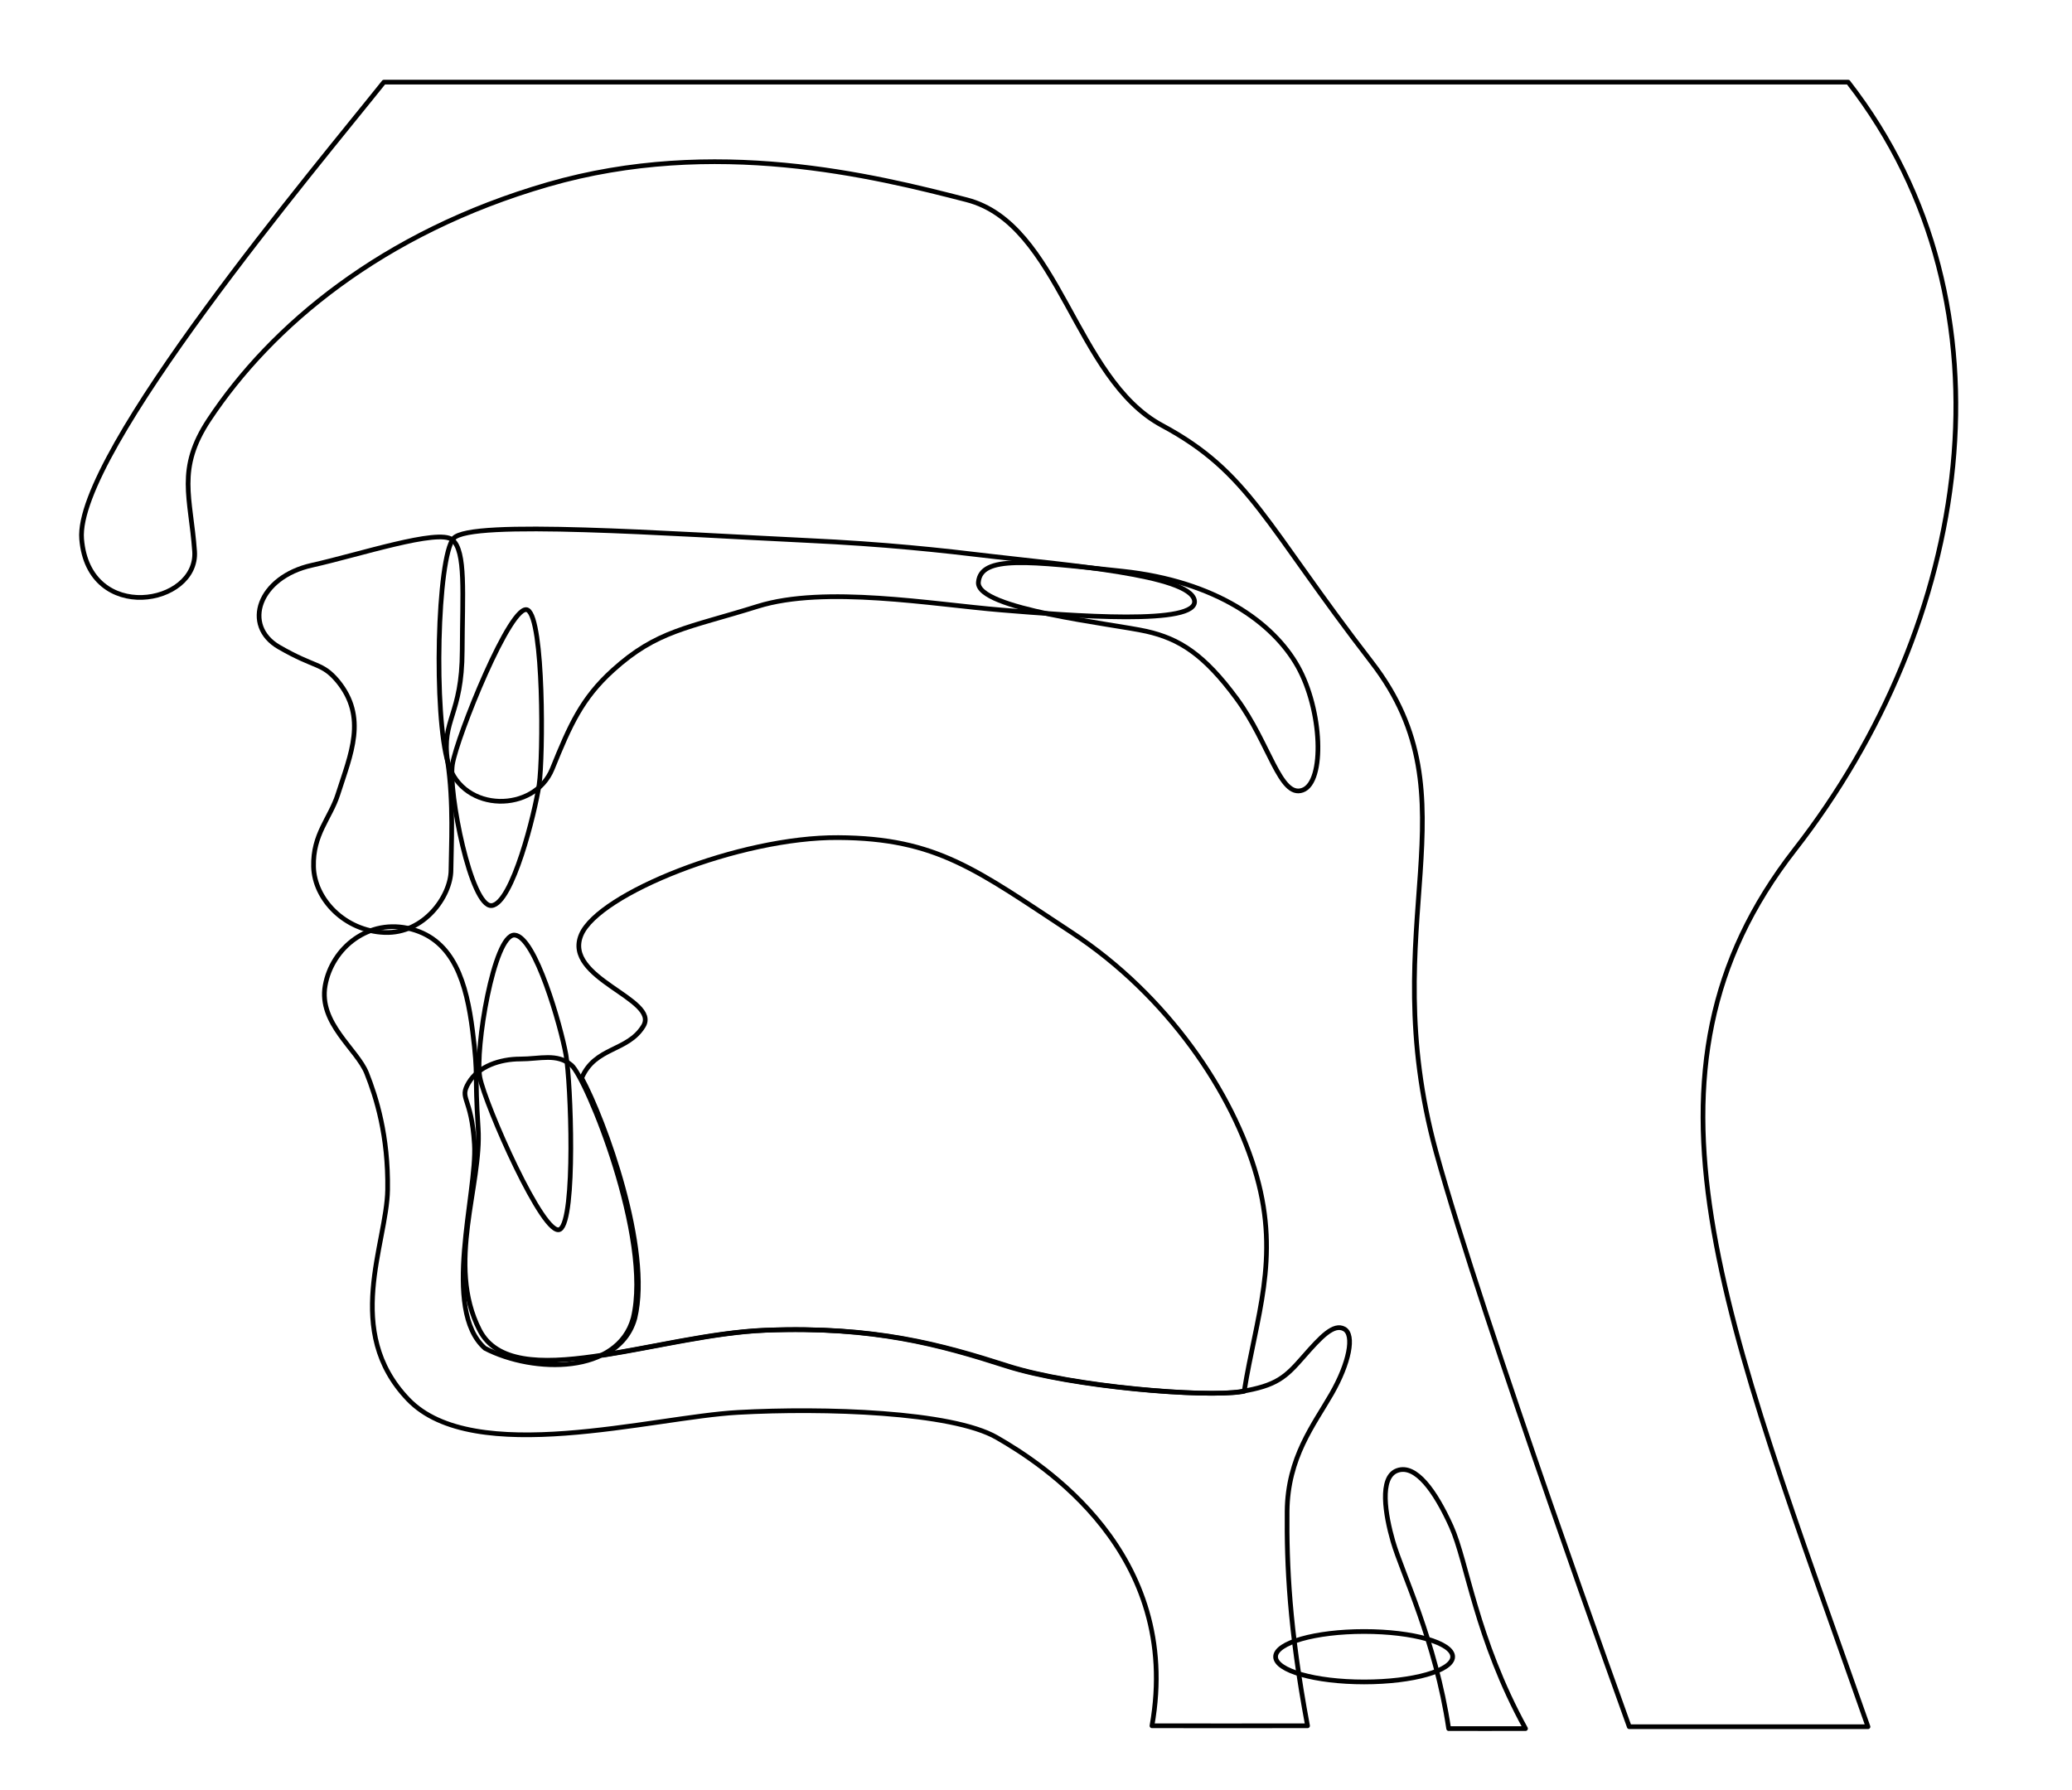
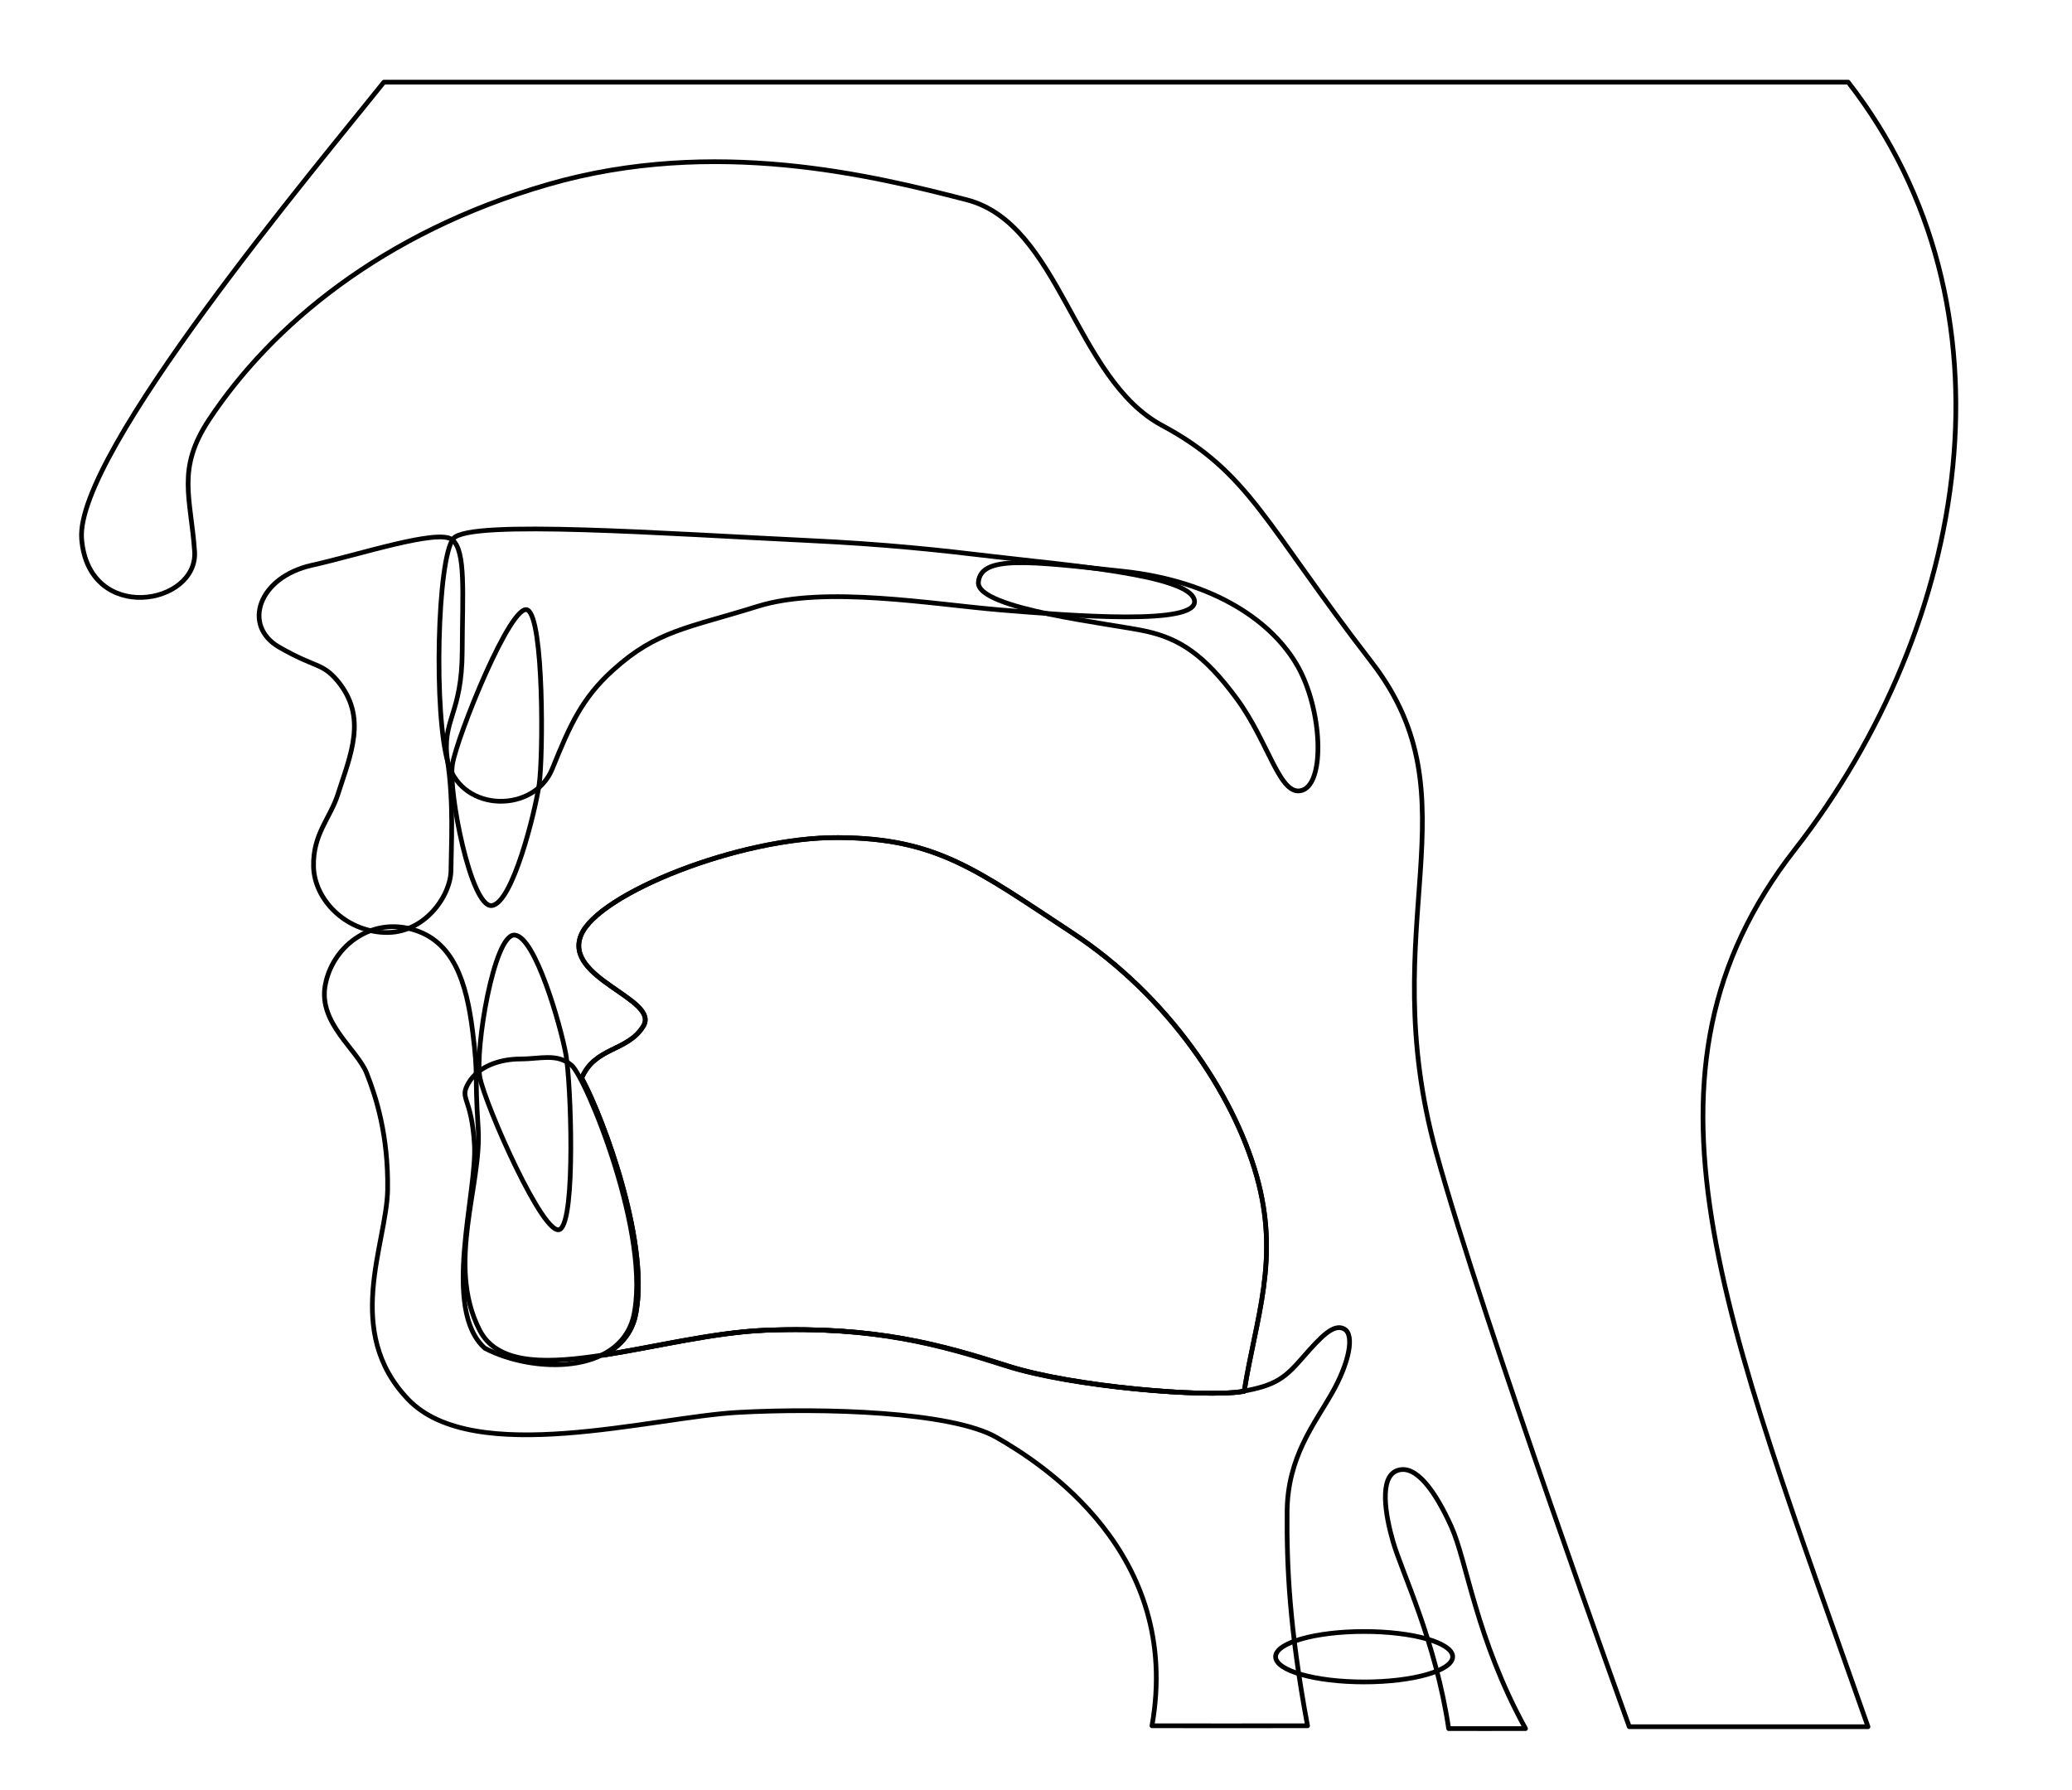
<svg xmlns="http://www.w3.org/2000/svg" width="440" height="380" viewBox="0 0 440 380" class="vocal-tract-svg" version="1.1">
  <defs id="defs4" />
  <g id="layer-background" style="display:inline">
+     <path style="opacity:1;fill:none;fill-opacity:1;stroke:#000000;stroke-width:1;stroke-linecap:round;stroke-linejoin:round;stroke-miterlimit:4;stroke-dasharray:none;stroke-opacity:1" d="M 178.012,177.888 C 157.029,177.757 127.142,189.786 123.422,198.515 C 119.454,207.826 140.176,212.125 136.608,217.943 C 133.277,223.374 126.353,222.284 123.526,228.949 C 128.309,237.793 138.366,265.164 134.821,279.941 C 133.793,283.707 131.28,286.253 128.014,287.826 C 139.043,286.13 151.728,282.946 162.784,282.513 C 185.901,281.608 200.079,285.632 214.016,290.099 C 227.953,294.566 256.071,296.82 263.793,295.554 C 263.947,295.529 264.063,295.5 264.211,295.474 C 266.714,279.754 271.838,267.487 266.868,249.814 C 261.897,232.141 247.952,211.428 227.651,198.085 C 207.349,184.743 198.995,178.019 178.012,177.888 Z" id="tongue" svg-label="tongue" class="tongue" />
    <path id="gum-lower" d="M 110.465,224.911 C 106.23,224.911 101.615,226.42 99.518,229.963 C 97.421,233.506 100.126,232.726 100.746,243.033 C 101.367,253.341 93.677,278.157 102.993,286.358 C 113.442,291.754 131.225,291.791 134.459,279.942 C 138.56,262.852 124.454,228.865 121.37,226.241 C 118.285,223.616 114.7,224.911 110.465,224.911 Z" style="opacity:1;fill:none;fill-opacity:1;stroke:#000000;stroke-width:1;stroke-linecap:round;stroke-linejoin:round;stroke-miterlimit:4;stroke-dasharray:none;stroke-opacity:1" class="gum" svg-label="gum-lower" />
    <path style="opacity:1;fill:none;fill-opacity:1;stroke:#000000;stroke-width:1;stroke-linecap:round;stroke-linejoin:round;stroke-miterlimit:4;stroke-dasharray:none;stroke-opacity:1" d="M 289.681,346.498 C 279.299,346.498 270.881,348.895 270.878,351.853 C 270.877,354.812 279.296,357.211 289.681,357.21 C 300.065,357.21 308.482,354.812 308.482,351.853 C 308.478,348.895 300.062,346.498 289.681,346.498 Z" id="larynx" class="larynx" />
    <path id="lip-lower" d="M 87.376,197.324 C 96.427,199.756 99.067,208.782 100.356,218.974 C 101.645,229.165 100.731,227.487 101.543,239.586 C 102.354,251.686 94.685,268.486 101.831,282.459 C 108.977,296.432 139.305,283.418 162.422,282.513 C 185.54,281.608 199.719,285.633 213.656,290.1 C 227.593,294.567 255.71,296.82 263.432,295.554 C 271.154,294.289 273.014,292.46 276.783,288.155 C 280.552,283.851 283.222,281.026 285.458,282.248 C 287.693,283.47 286.528,289.451 282.769,296.014 C 279.011,302.578 273.429,309.529 273.325,320.983 C 273.222,332.437 273.776,345.678 277.664,366.522 C 255.787,366.54 264.066,366.522 244.627,366.522 C 251.134,329.757 221.194,310.783 211.66,305.297 C 202.127,299.811 174.96,298.959 156.714,299.965 C 138.467,300.971 100.578,311.701 86.677,297.202 C 72.777,282.703 82.136,264.188 82.312,252.678 C 82.488,241.168 79.873,233 77.863,227.923 C 75.852,222.845 67.637,217.341 69.047,209.33 C 70.458,201.319 78.324,194.893 87.376,197.324 Z" style="opacity:1;fill:none;fill-opacity:1;stroke:#000000;stroke-width:1;stroke-linecap:round;stroke-linejoin:round;stroke-miterlimit:4;stroke-dasharray:none;stroke-opacity:1" class="head" svg-label="lip-lower" />
    <path id="esophagus" d="M 295.8,327.355 C 294.212,321.839 292.784,313.707 296.718,312.306 C 300.652,310.905 304.765,316.642 308.163,324.149 C 311.561,331.657 313.378,347.868 323.95,367.121 C 313.821,367.099 316.269,367.151 307.631,367.121 C 304.829,348.362 297.73,334.06 295.8,327.355 Z" style="opacity:1;fill:none;fill-opacity:1;stroke:#000000;stroke-width:1;stroke-linecap:round;stroke-linejoin:round;stroke-miterlimit:4;stroke-dasharray:none;stroke-opacity:1" svg-label="esohagus" class="head" />
    <path id="velum" d="M 207.768,123.642 C 207.254,129.405 236.506,132.505 243.461,134.082 C 250.417,135.659 255.66,138.923 262.619,148.376 C 269.579,157.83 271.799,169.524 276.606,167.815 C 281.413,166.107 280.784,150.778 275.585,141.523 C 270.387,132.267 258.232,123.441 238.362,121.315 C 218.492,119.189 208.282,117.879 207.768,123.642 Z" style="display:inline;fill:none;fill-rule:evenodd;stroke:#000000;stroke-width:1px;stroke-linecap:round;stroke-linejoin:round;stroke-opacity:1" class="velum" svg-label="velum" />
    <path id="head" d="M 41.322,117.082 C 40.518,105.639 37.426,99.651 44.405,89.117 C 57.549,69.278 81.103,49.373 116.393,39.171 C 151.682,28.969 185.477,37.321 205.278,42.431 C 225.08,47.541 228.167,80.373 246.775,90.355 C 265.382,100.338 268.576,111.253 291.276,140.63 C 313.976,170.008 291.559,195.876 304.96,244.676 C 314.909,280.754 345.98,366.721 345.98,366.721 L 396.679,366.721 C 366.073,279.516 343.932,228.158 381.153,180.427 C 418.374,132.696 429.632,65.228 392.467,17.444 L 81.522,17.444 C 67.573,34.95 15.863,96.311 17.337,114.475 C 18.811,132.639 42.125,128.525 41.322,117.082 Z" style="display:inline;fill:none;fill-rule:evenodd;stroke:#000000;stroke-width:1px;stroke-linecap:round;stroke-linejoin:round;stroke-opacity:1" svg-label="head" class="head" />
    <path style="fill:none;fill-rule:evenodd;stroke:#000000;stroke-width:1px;stroke-linecap:butt;stroke-linejoin:miter;stroke-opacity:1" d="M 118.927,261.078 C 115.561,263.138 103.003,234.57 101.908,228.829 C 100.813,223.089 104.857,198.325 109.275,198.589 C 113.694,198.854 119.099,218.028 120.171,223.936 C 121.244,229.844 122.293,259.017 118.927,261.078 Z" id="teeth-lower" class="teeth" svg-label="teeth-lower" />
    <path id="lip-upper" d="M 96.047,114.634 C 93.115,112.224 76.195,117.832 66.261,120.039 C 54.846,122.575 51.417,132.894 59.252,137.423 C 67.087,141.951 68.358,140.661 71.715,144.65 C 78.053,152.356 74.475,160.166 71.747,168.714 C 70.104,173.827 66.412,177.143 66.583,184.058 C 66.755,190.974 73.208,197.716 81.665,198.041 C 90.122,198.367 95.724,190.257 95.766,184.841 C 95.804,179.872 96.384,170.562 95.051,161.661 C 93.718,152.76 98.121,151.982 98.155,138.163 C 98.185,126.172 98.98,117.044 96.047,114.634 Z" style="display:inline;fill:none;fill-rule:evenodd;stroke:#000000;stroke-width:1px;stroke-linecap:round;stroke-linejoin:round;stroke-opacity:1" svg-label="lip-upper" class="head" />
    <path style="display:inline;fill:none;fill-rule:evenodd;stroke:#000000;stroke-width:1px;stroke-linecap:round;stroke-linejoin:round;stroke-opacity:1" d="M 95.206,162.243 C 98.38,172.662 113.495,172.618 117.275,163.29 C 121.054,153.962 123.556,148.309 130.153,142.336 C 139.514,133.861 146.011,133.427 160.892,128.774 C 175.187,124.304 197.895,128.343 212.697,129.558 C 227.499,130.774 254.729,132.917 253.64,127.48 C 252.55,122.042 226.408,120.032 210.808,118.176 C 199.513,116.817 188.024,115.569 171.396,114.779 C 142.143,113.387 99.798,110.32 96.325,114.331 C 92.851,118.342 92.033,151.824 95.206,162.243 Z" id="gum-upper" class="gum" svg-label="palette" />
    <path id="teeth-upper" d="M 112.06,129.565 C 108.63,127.612 96.988,156.566 96.077,162.339 C 95.166,168.112 99.997,192.734 104.404,192.329 C 108.812,191.924 113.604,172.587 114.487,166.648 C 115.37,160.709 115.489,131.517 112.06,129.565 Z" style="fill:none;fill-rule:evenodd;stroke:#000000;stroke-width:1px;stroke-linecap:butt;stroke-linejoin:miter;stroke-opacity:1" svg-label="teeth-upper" class="teeth" />
  </g>
  <g id="layer-netural" style="display:inline">
    <path style="opacity:1;fill:none;fill-opacity:1;stroke:#000000;stroke-width:1;stroke-linecap:round;stroke-linejoin:round;stroke-miterlimit:4;stroke-dasharray:none;stroke-opacity:1" d="M 178.012,177.888 C 157.029,177.757 127.142,189.786 123.422,198.515 C 119.454,207.826 140.176,212.125 136.608,217.943 C 133.277,223.374 126.353,222.284 123.526,228.949 C 128.309,237.793 138.366,265.164 134.821,279.941 C 133.793,283.707 131.28,286.253 128.014,287.826 C 139.043,286.13 151.728,282.946 162.784,282.513 C 185.901,281.608 200.079,285.632 214.016,290.099 C 227.953,294.566 256.071,296.82 263.793,295.554 C 263.947,295.529 264.063,295.5 264.211,295.474 C 266.714,279.754 271.838,267.487 266.868,249.814 C 261.897,232.141 247.952,211.428 227.651,198.085 C 207.349,184.743 198.995,178.019 178.012,177.888 Z" id="tongue-neutral" svg-label="tongue-neutral" class="tongue" />
  </g>
  <g id="layer-heed" style="display:none">
    <path id="tongue-heed" svg-label="tongue-heed" class="tongue" d="M 154.517,138.858 C 126.338,143.433 116.811,179.367 117.485,190.727 C 118.159,202.086 139.509,208.786 135.941,214.604 C 132.611,220.035 125.687,222.945 122.859,229.609 C 127.643,238.454 137.7,265.825 134.154,280.602 C 133.126,284.368 130.613,286.913 127.348,288.486 C 138.377,286.791 151.062,283.607 162.117,283.174 C 185.235,282.269 199.413,286.293 213.35,290.76 C 227.287,295.227 255.405,297.481 263.127,296.215 C 263.28,296.19 263.396,296.16 263.545,296.135 C 266.048,280.415 273.171,266.147 268.201,248.475 C 263.231,230.802 219.6,165.817 208.156,155.055 C 196.712,144.294 182.696,134.283 154.517,138.858 Z" style="display:inline;opacity:1;fill:none;fill-opacity:1;stroke:#000000;stroke-width:1;stroke-linecap:round;stroke-linejoin:round;stroke-miterlimit:4;stroke-dasharray:none;stroke-opacity:1" />
  </g>
  <g id="layer-hid" style="display:none;opacity:1">
    <path style="display:inline;opacity:1;fill:none;fill-opacity:1;stroke:#000000;stroke-width:1;stroke-linecap:round;stroke-linejoin:round;stroke-miterlimit:4;stroke-dasharray:none;stroke-opacity:1" d="M 157.99,158.09 C 131.635,166.276 115.275,189.242 121.485,196.727 C 127.695,204.211 143.509,212.786 139.941,218.604 C 136.611,224.035 125.687,222.945 122.859,229.609 C 127.643,238.454 137.7,265.825 134.154,280.602 C 133.126,284.368 130.613,286.913 127.348,288.486 C 138.377,286.791 151.062,283.607 162.117,283.174 C 185.235,282.269 199.413,286.293 213.35,290.76 C 227.287,295.227 255.405,297.481 263.127,296.215 C 263.28,296.19 263.396,296.16 263.545,296.135 C 266.048,280.415 271.171,268.147 266.201,250.475 C 261.231,232.802 246.457,207.4 226.156,187.055 C 205.854,166.711 184.345,149.904 157.99,158.09 Z" id="tongue-hid" svg-label="tongue-hid" class="tongue" />
  </g>
  <g id="layer-head" style="display:none">
    <path id="tongue-had" svg-label="tongue-neutral" class="tongue" d="M 177.652,169.888 C 156.669,169.757 126.782,181.786 123.062,190.515 C 119.094,199.826 139.815,208.125 136.247,213.943 C 132.917,219.374 125.993,222.284 123.165,228.949 C 127.949,237.793 138.006,265.164 134.46,279.941 C 133.432,283.707 130.919,286.253 127.654,287.826 C 138.683,286.13 151.368,282.946 162.423,282.513 C 185.541,281.608 199.719,285.632 213.656,290.099 C 227.593,294.566 255.711,296.82 263.433,295.554 C 263.586,295.529 263.702,295.5 263.851,295.474 C 266.354,279.754 271.477,267.487 266.507,249.814 C 261.537,232.141 250.142,213.28 232.042,196.085 C 213.941,178.891 198.634,170.019 177.652,169.888 Z" style="display:inline;opacity:1;fill:none;fill-opacity:1;stroke:#000000;stroke-width:1;stroke-linecap:round;stroke-linejoin:round;stroke-miterlimit:4;stroke-dasharray:none;stroke-opacity:1" />
  </g>
  <g id="layer-had" style="display:none">
    <path style="display:inline;opacity:1;fill:none;fill-opacity:1;stroke:#000000;stroke-width:1;stroke-linecap:round;stroke-linejoin:round;stroke-miterlimit:4;stroke-dasharray:none;stroke-opacity:1" d="M 177.652,189.888 C 156.669,189.757 126.782,197.786 123.062,206.515 C 119.094,215.826 136.975,213.157 136.247,219.943 C 135.665,225.374 125.993,222.284 123.165,228.949 C 127.949,237.793 138.006,265.164 134.46,279.941 C 133.432,283.707 130.919,286.253 127.654,287.826 C 138.683,286.13 151.368,282.946 162.423,282.513 C 185.541,281.608 199.719,285.632 213.656,290.099 C 227.593,294.566 255.711,296.82 263.433,295.554 C 263.586,295.529 263.702,295.5 263.851,295.474 C 266.354,279.754 270.093,265.549 266.507,249.814 C 262.921,234.079 251.994,221.491 235.29,210.085 C 218.587,198.68 198.634,190.019 177.652,189.888 Z" id="tongue-had" svg-label="tongue-had" class="tongue" />
  </g>
  <g id="layer-whod" style="display:none">
    <path class="tongue" svg-label="tongue-neutral" id="tongue-whod" d="M 229.132,143.888 C 202.192,143.757 172.261,160.528 169.451,175.224 C 166.641,189.92 173.453,198.104 173.459,205.192 C 173.465,212.279 126.353,222.284 123.526,228.949 C 128.309,237.793 138.366,265.164 134.821,279.941 C 133.793,283.707 131.28,286.253 128.014,287.826 C 139.043,286.13 151.728,282.946 162.784,282.513 C 185.901,281.608 200.079,285.632 214.016,290.099 C 227.953,294.566 256.071,296.82 263.793,295.554 C 263.947,295.529 264.063,295.5 264.211,295.474 C 266.714,279.754 274.235,258.353 276.016,241.077 C 277.797,223.801 281.866,208.902 275.862,191.191 C 269.857,173.48 256.072,144.019 229.132,143.888 Z" style="display:inline;opacity:1;fill:none;fill-opacity:1;stroke:#000000;stroke-width:1;stroke-linecap:round;stroke-linejoin:round;stroke-miterlimit:4;stroke-dasharray:none;stroke-opacity:1" />
  </g>
  <g id="layer-hood" style="display:none">
    <path style="display:inline;opacity:1;fill:none;fill-opacity:1;stroke:#000000;stroke-width:1;stroke-linecap:round;stroke-linejoin:round;stroke-miterlimit:4;stroke-dasharray:none;stroke-opacity:1" d="M 219.652,155.888 C 198.392,154.95 160.782,173.786 157.062,182.515 C 153.094,191.826 160.702,197.133 160.247,203.943 C 159.665,212.676 125.993,222.284 123.165,228.949 C 127.949,237.793 138.006,265.164 134.46,279.941 C 133.432,283.707 130.919,286.253 127.654,287.826 C 138.683,286.13 151.368,282.946 162.423,282.513 C 185.541,281.608 199.719,285.632 213.656,290.099 C 227.593,294.566 255.711,296.82 263.433,295.554 C 263.586,295.529 263.702,295.5 263.851,295.474 C 266.354,279.754 272.835,265.549 274.507,249.814 C 276.18,234.079 286.343,201.83 271.29,184.085 C 256.238,166.34 240.911,156.826 219.652,155.888 Z" id="tongue-hood" svg-label="tongue-hood" class="tongue" />
  </g>
  <g id="layer-hoard" style="display:none">
    <path style="display:inline;opacity:1;fill:none;fill-opacity:1;stroke:#000000;stroke-width:1;stroke-linecap:round;stroke-linejoin:round;stroke-miterlimit:4;stroke-dasharray:none;stroke-opacity:1" d="M 225.652,175.888 C 203.221,173.159 165.529,174.661 159.062,186.515 C 152.595,198.37 162.975,209.157 162.247,215.943 C 161.665,221.374 125.993,222.284 123.165,228.949 C 127.949,237.793 138.006,265.164 134.46,279.941 C 133.432,283.707 130.919,286.253 127.654,287.826 C 138.683,286.13 151.368,282.946 162.423,282.513 C 185.541,281.608 199.719,285.632 213.656,290.099 C 227.593,294.566 255.711,296.82 263.433,295.554 C 263.586,295.529 263.702,295.5 263.851,295.474 C 271.203,281.208 276.761,272.111 280.507,263.814 C 284.253,255.517 292.692,227.28 279.29,210.085 C 265.889,192.891 248.082,178.618 225.652,175.888 Z" id="tongue-hoard" svg-label="tongue-hoard" class="tongue" />
  </g>
  <g id="layer-hard" style="display:none">
    <path id="tongue-hard" svg-label="tongue-hard" class="tongue" d="M 227.652,191.888 C 206.846,188.912 154.62,197.422 151.062,204.515 C 147.503,211.608 155.634,217.005 152.247,221.943 C 148.86,226.881 125.993,222.284 123.165,228.949 C 127.949,237.793 138.006,265.164 134.46,279.941 C 133.432,283.707 130.919,286.253 127.654,287.826 C 138.683,286.13 151.368,282.946 162.423,282.513 C 185.541,281.608 199.719,285.632 213.656,290.099 C 227.593,294.566 255.711,296.82 263.433,295.554 C 263.586,295.529 263.702,295.5 263.851,295.474 C 269.866,284.828 277.712,280.086 282.507,269.814 C 287.302,259.542 298.481,239.38 285.29,224.085 C 272.1,208.791 248.457,194.864 227.652,191.888 Z" style="display:inline;opacity:1;fill:none;fill-opacity:1;stroke:#000000;stroke-width:1;stroke-linecap:round;stroke-linejoin:round;stroke-miterlimit:4;stroke-dasharray:none;stroke-opacity:1" />
  </g>
  <g id="layer-heard" style="display:none">
    <path style="display:inline;opacity:1;fill:none;fill-opacity:1;stroke:#000000;stroke-width:1;stroke-linecap:round;stroke-linejoin:round;stroke-miterlimit:4;stroke-dasharray:none;stroke-opacity:1" d="M 197.652,191.888 C 177.953,191.68 138.62,207.422 135.062,214.515 C 131.503,221.608 141.634,221.005 138.247,225.943 C 134.86,230.881 125.993,222.284 123.165,228.949 C 127.949,237.793 138.006,265.164 134.46,279.941 C 133.432,283.707 130.919,286.253 127.654,287.826 C 138.683,286.13 151.368,282.946 162.423,282.513 C 185.541,281.608 199.719,285.632 213.656,290.099 C 227.593,294.566 255.711,296.82 263.433,295.554 C 263.586,295.529 263.702,295.5 263.851,295.474 C 269.866,284.828 272.444,272.476 274.507,261.814 C 276.57,251.152 276.481,225.38 263.29,210.085 C 250.1,194.791 217.35,192.096 197.652,191.888 Z" id="tongue-heard" svg-label="tongue-heard" class="tongue" />
  </g>
</svg>
